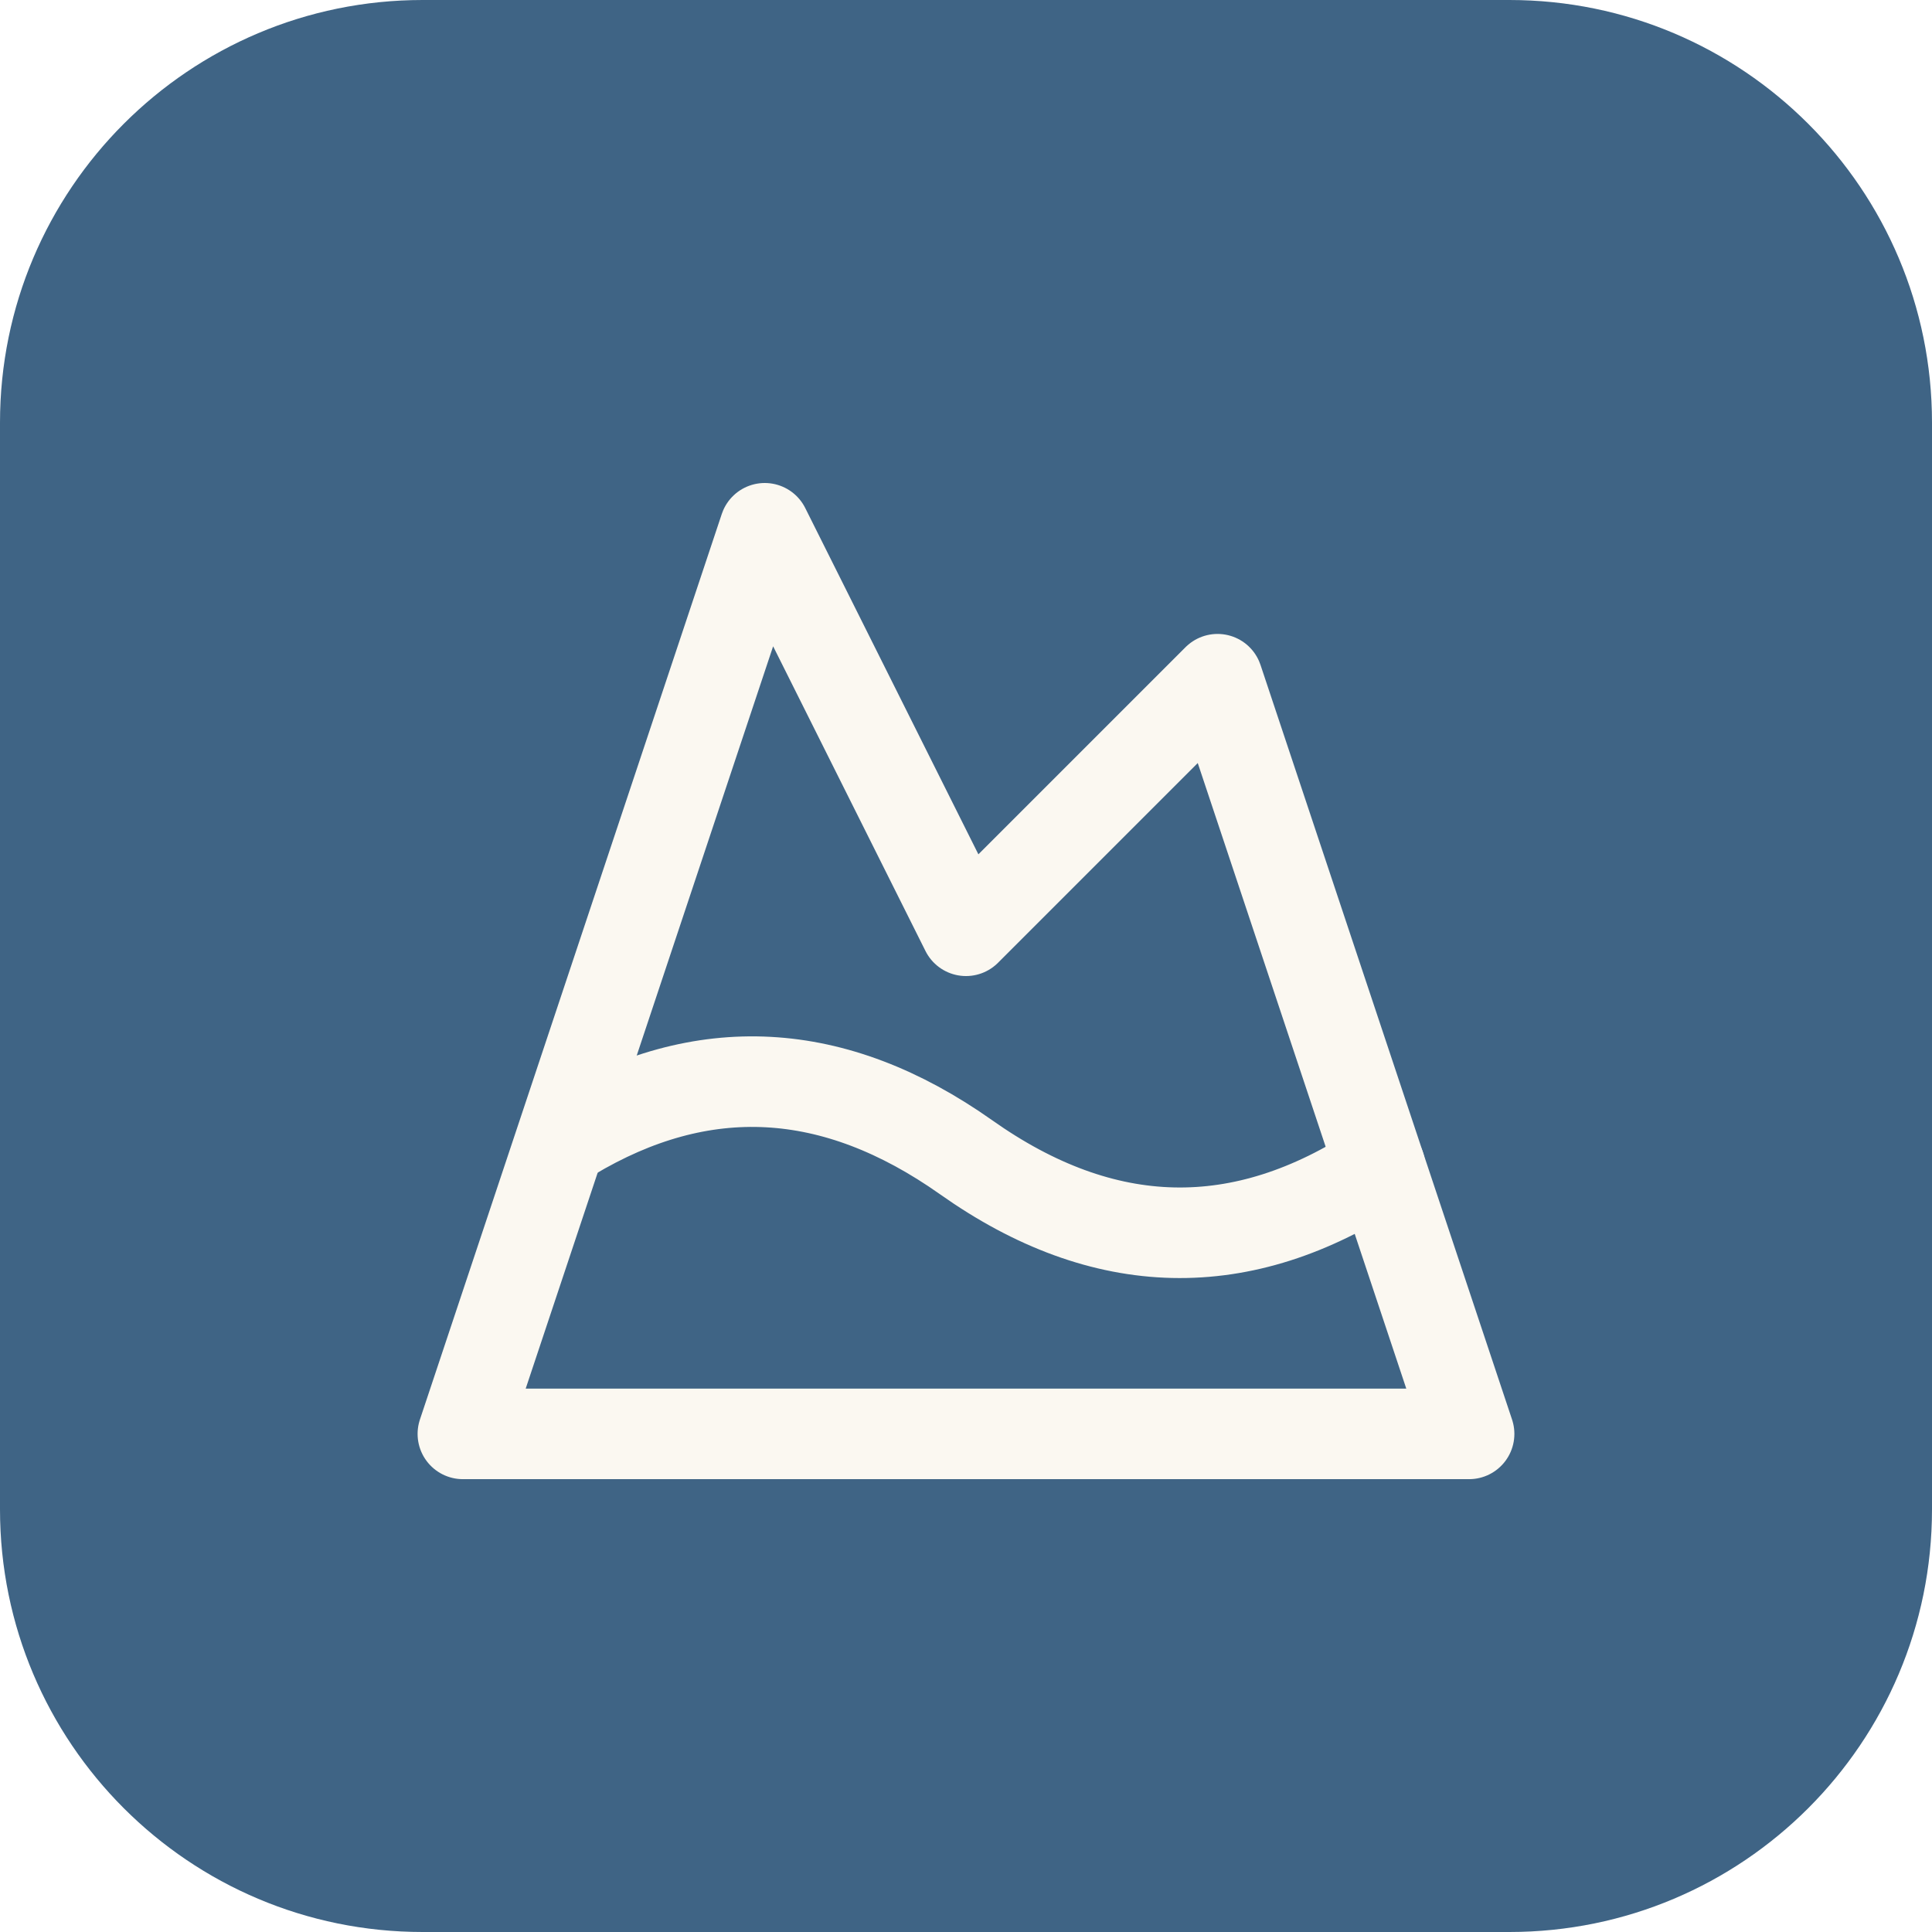
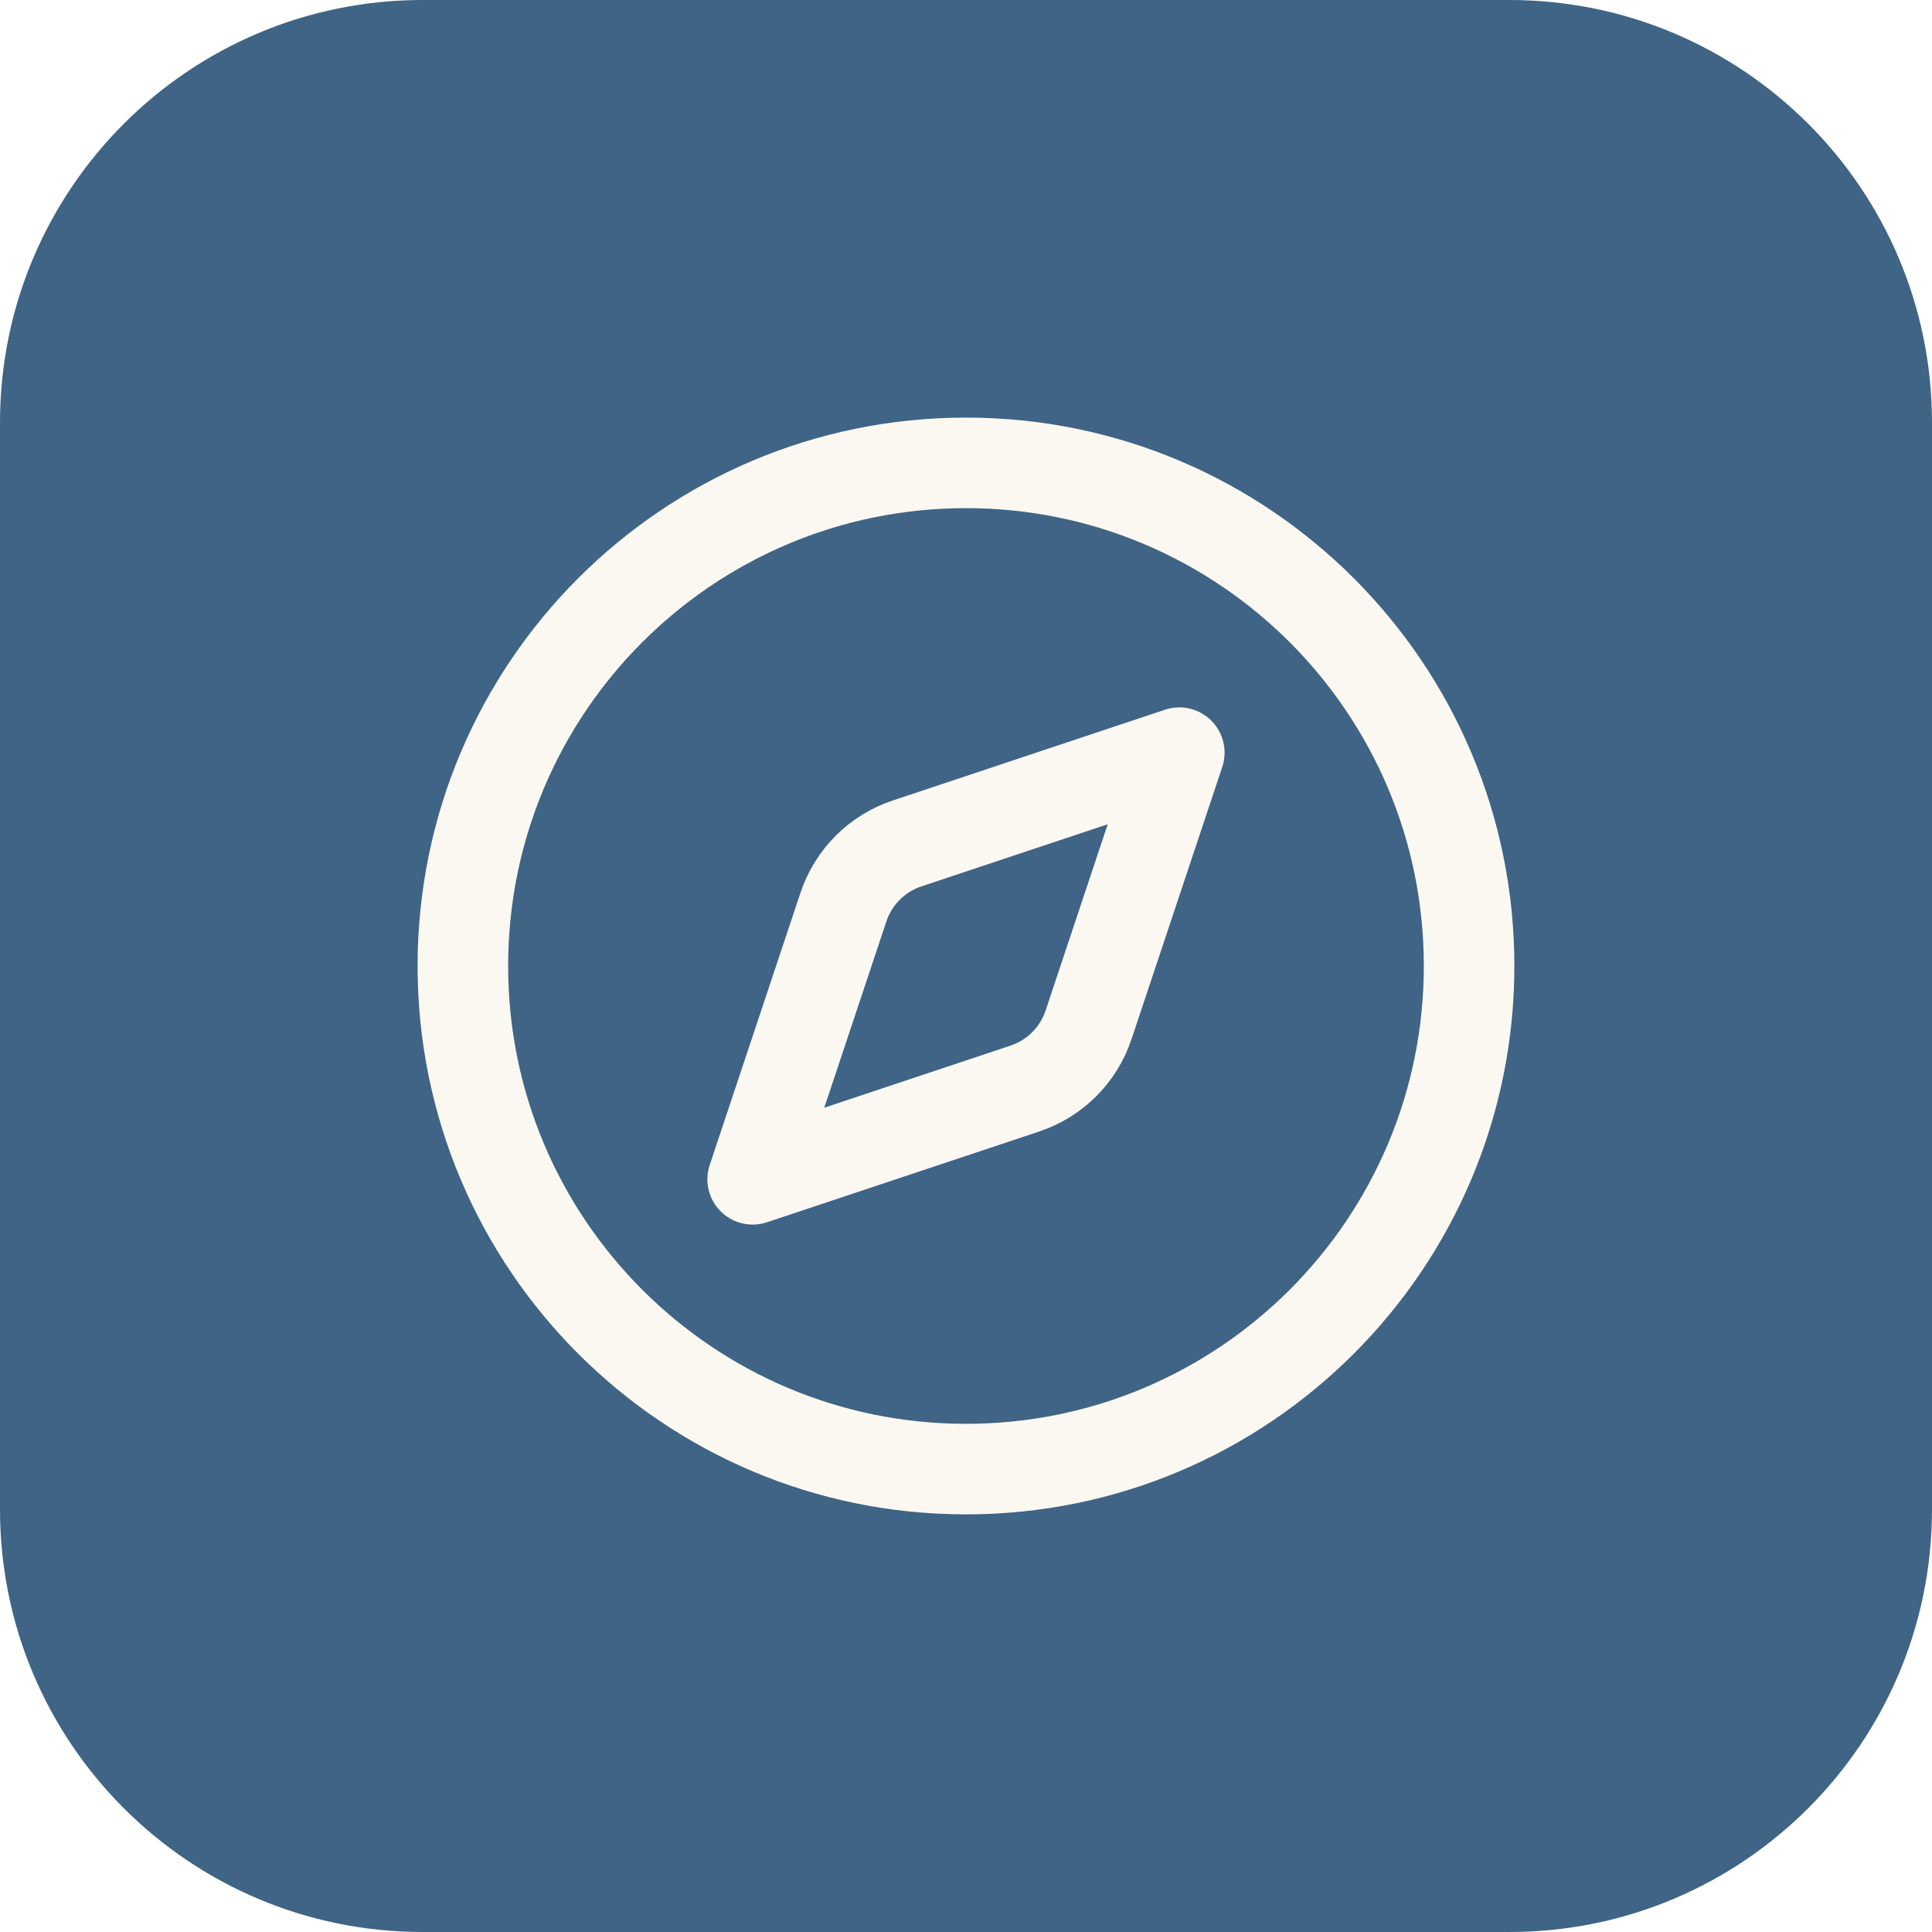
<svg xmlns="http://www.w3.org/2000/svg" viewBox="0 0 512 512">
  <rect width="512" height="512" rx="112" fill="#3f6485" />
-   <g transform="translate(96 100) scale(13.333)" fill="none" stroke="#fbf8f1" stroke-width="1.8" stroke-linecap="round" stroke-linejoin="round">
-     <path d="m8 3 4 8 5-5 5 15H2L8 3z" />
-     <path d="M4.14 15.08c2.62-1.57 5.24-1.43 7.86.42 2.74 1.94 5.49 2 8.23.19" />
+   <g transform="translate(96 96) scale(13.333)" fill="none" stroke="#fbf8f1" stroke-width="1.8" stroke-linecap="round" stroke-linejoin="round">
+     <circle cx="12" cy="12" r="10" />
+     <path d="m16.24 7.76-1.804 5.411a2 2 0 0 1-1.265 1.265L7.76 16.24l1.804-5.411a2 2 0 0 1 1.265-1.265z" />
  </g>
</svg>
